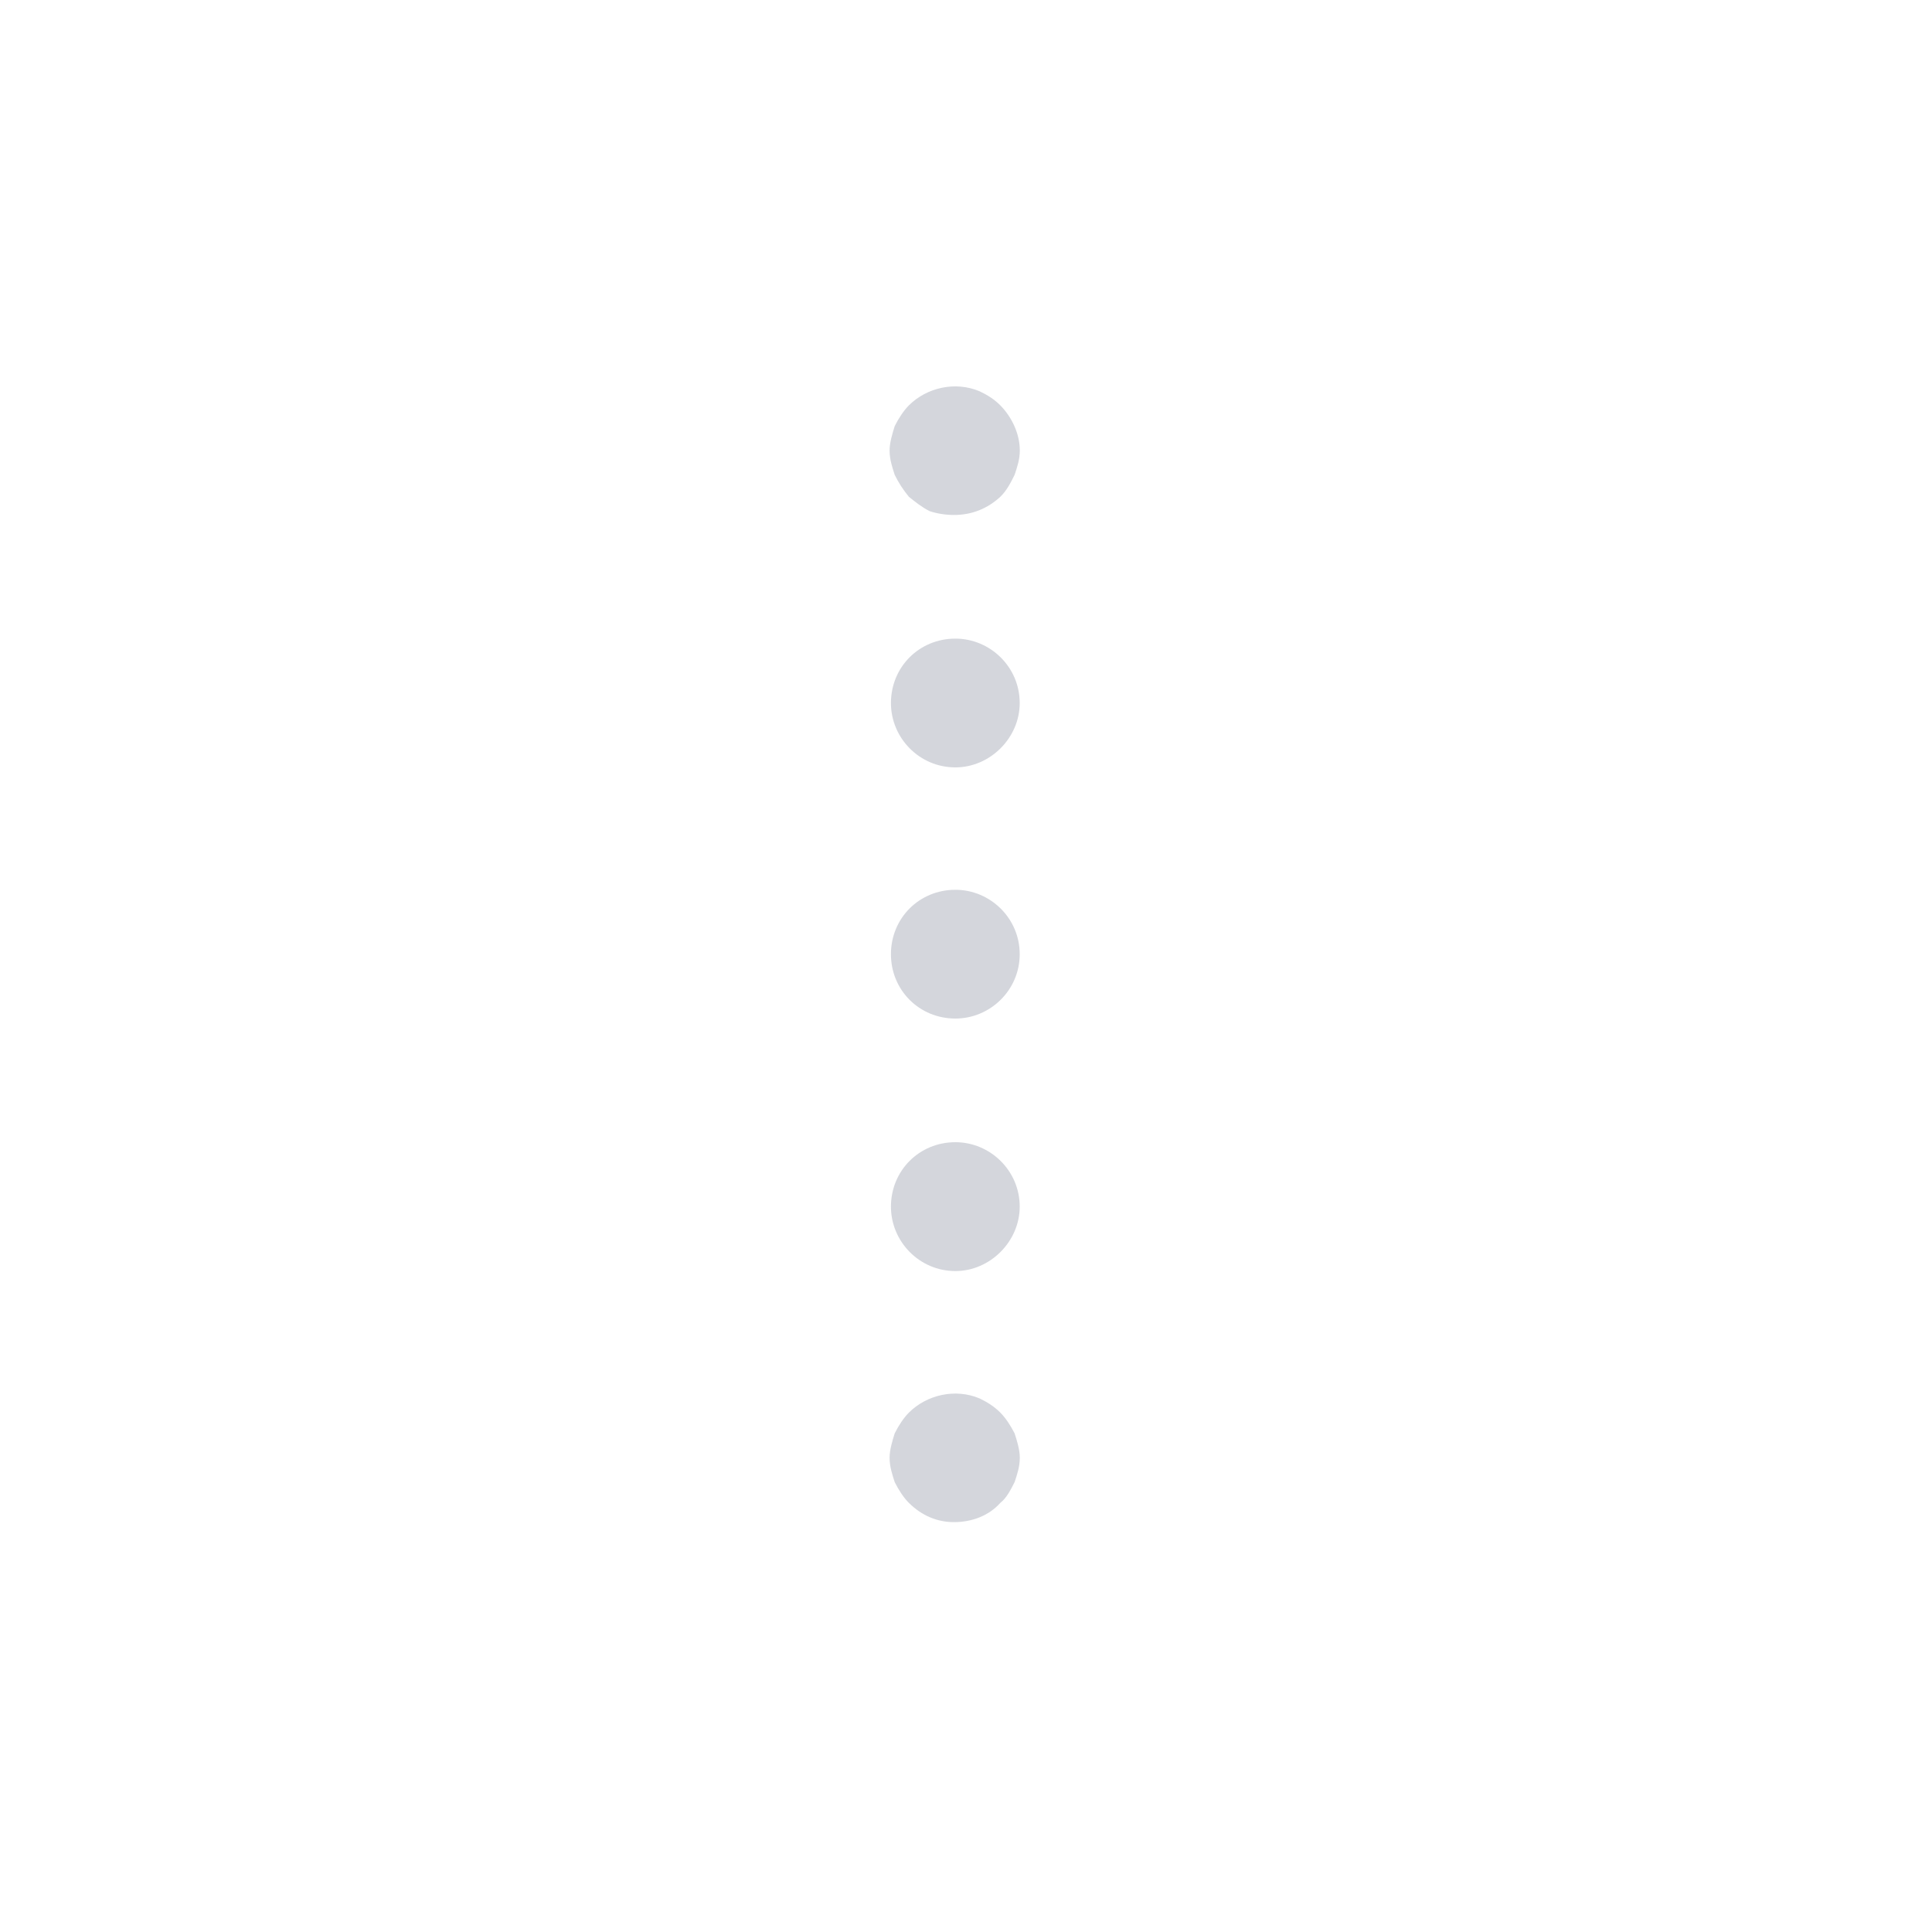
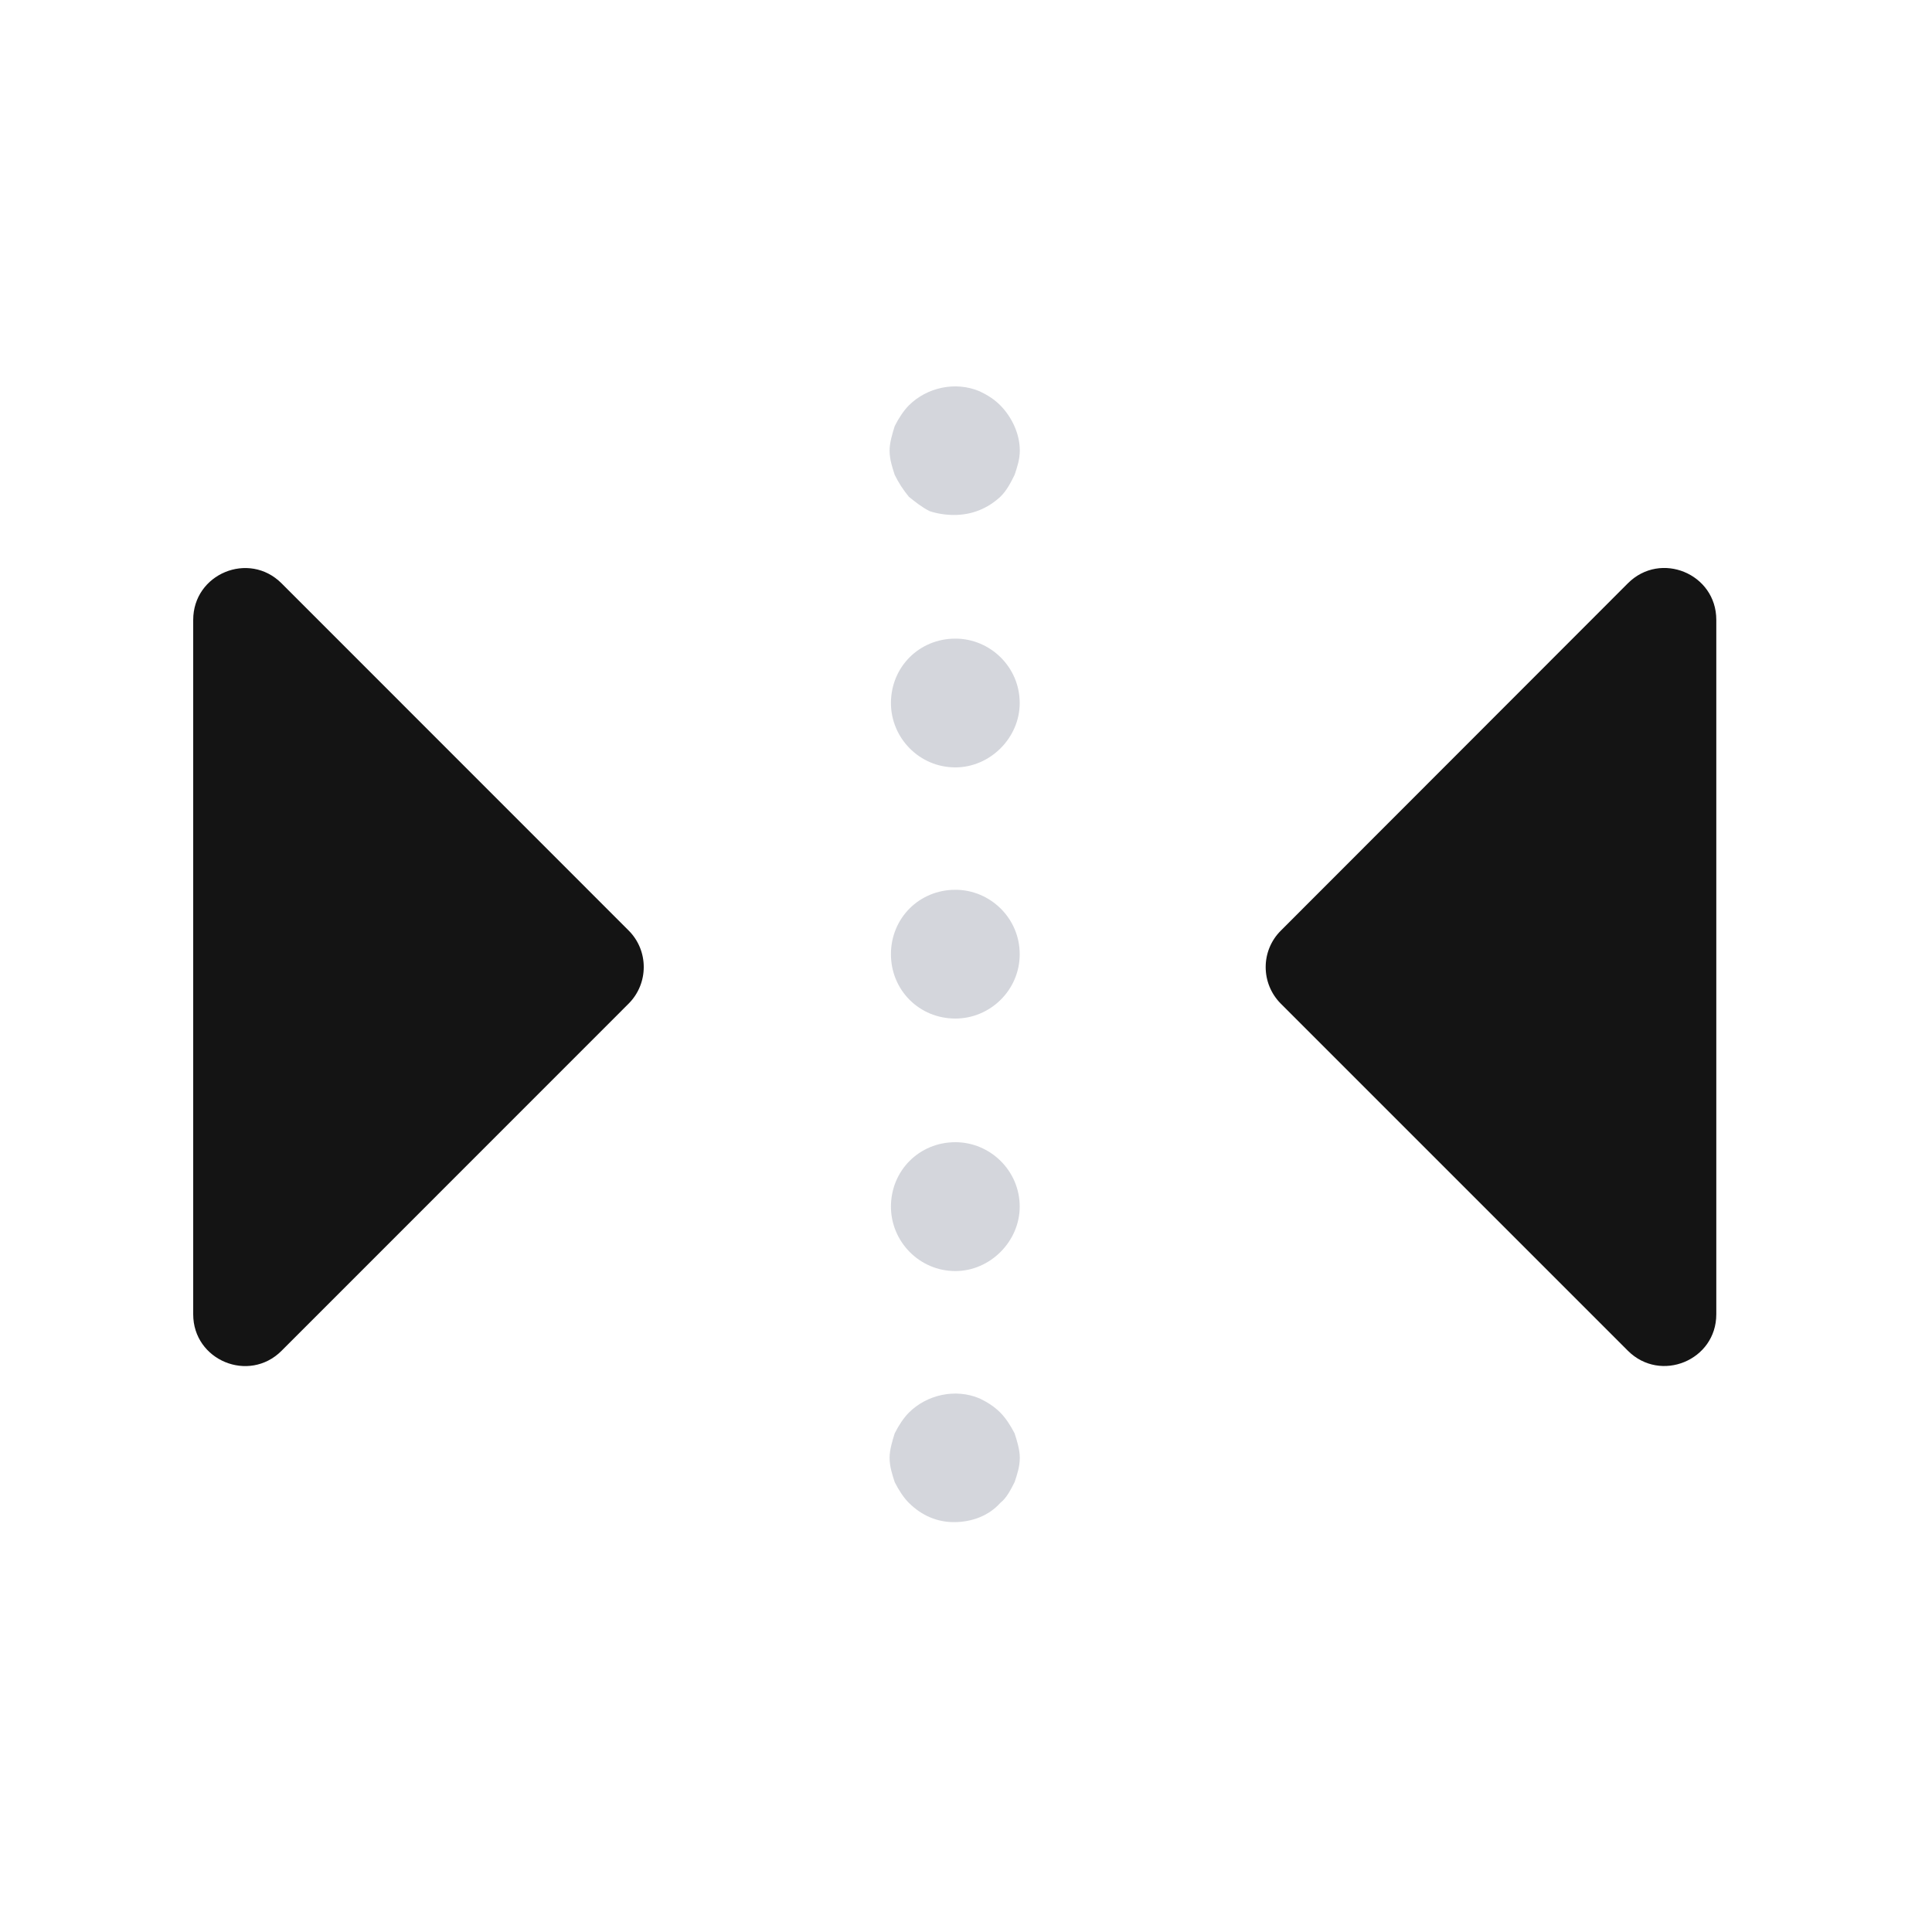
<svg xmlns="http://www.w3.org/2000/svg" width="20px" height="20px" viewBox="0 0 20 20" version="1.1">
  <defs />
  <g id="left-right-active" stroke="none" stroke-width="1" fill="none" fill-rule="evenodd">
    <g id="Flip-Left-Right" transform="translate(2, 4)">
-       <path d="M4.665,2.417 L4.665,9.606 C4.665,10.082 4.089,10.321 3.751,9.984 L0.157,6.389 C-0.051,6.18 -0.051,5.841 0.157,5.633 L3.751,2.038 C4.089,1.701 4.665,1.94 4.665,2.417" id="Fill-1" fill="##141414" transform="translate(2.332533, 6.010929) scale(-1, 1) translate(-2.332533, -6.010929) " />
+       <path d="M4.665,2.417 L4.665,9.606 C4.665,10.082 4.089,10.321 3.751,9.984 L0.157,6.389 C-0.051,6.18 -0.051,5.841 0.157,5.633 L3.751,2.038 C4.089,1.701 4.665,1.94 4.665,2.417" id="Fill-1" fill="#141414" transform="translate(2.332533, 6.010929) scale(-1, 1) translate(-2.332533, -6.010929) " />
      <path d="M7.875,11.757 C7.702,11.757 7.542,11.69 7.409,11.558 C7.355,11.505 7.302,11.423 7.262,11.343 C7.237,11.265 7.209,11.183 7.209,11.09 C7.209,11.01 7.237,10.917 7.262,10.838 C7.302,10.757 7.355,10.677 7.409,10.623 C7.595,10.438 7.89,10.37 8.142,10.477 C8.223,10.517 8.29,10.558 8.355,10.623 C8.409,10.677 8.462,10.757 8.503,10.838 C8.529,10.917 8.557,11.01 8.557,11.09 C8.557,11.183 8.529,11.265 8.503,11.343 C8.462,11.423 8.422,11.505 8.355,11.558 C8.237,11.69 8.063,11.757 7.875,11.757 Z M7.223,3.278 C7.223,2.904 7.516,2.611 7.89,2.611 C8.25,2.611 8.556,2.904 8.556,3.278 C8.556,3.638 8.25,3.944 7.89,3.944 C7.516,3.944 7.223,3.638 7.223,3.278 Z M7.223,5.878 C7.223,5.504 7.516,5.211 7.89,5.211 C8.25,5.211 8.556,5.504 8.556,5.878 C8.556,6.25 8.25,6.544 7.89,6.544 C7.516,6.544 7.223,6.25 7.223,5.878 Z M7.223,8.491 C7.223,8.118 7.516,7.824 7.89,7.824 C8.25,7.824 8.556,8.118 8.556,8.491 C8.556,8.851 8.25,9.158 7.89,9.158 C7.516,9.158 7.223,8.851 7.223,8.491 Z M7.875,1.331 C7.795,1.331 7.702,1.318 7.623,1.291 C7.542,1.25 7.475,1.196 7.409,1.143 C7.355,1.078 7.302,0.998 7.262,0.916 C7.237,0.838 7.209,0.756 7.209,0.664 C7.209,0.583 7.237,0.491 7.262,0.411 C7.302,0.331 7.355,0.25 7.409,0.196 C7.595,0.011 7.89,-0.056 8.142,0.051 C8.223,0.09 8.29,0.131 8.355,0.196 C8.475,0.318 8.557,0.491 8.557,0.664 C8.557,0.756 8.529,0.838 8.503,0.916 C8.462,0.998 8.422,1.078 8.355,1.143 C8.223,1.264 8.063,1.331 7.875,1.331 Z" id="Combined-Shape" fill-opacity="0.25" fill="#575E75" />
-       <path d="M11.102,9.606 L11.102,2.416 C11.102,1.939 11.679,1.7 12.017,2.038 L15.61,5.634 C15.819,5.842 15.819,6.18 15.61,6.39 L12.017,9.983 C11.679,10.32 11.102,10.082 11.102,9.606" id="Fill-3" fill="##141414" transform="translate(13.4345, 6.010396) scale(-1, 1) translate(-13.4345, -6.010396) " />
+       <path d="M11.102,9.606 L11.102,2.416 C11.102,1.939 11.679,1.7 12.017,2.038 L15.61,5.634 C15.819,5.842 15.819,6.18 15.61,6.39 L12.017,9.983 C11.679,10.32 11.102,10.082 11.102,9.606" id="Fill-3" fill="#141414" transform="translate(13.4345, 6.010396) scale(-1, 1) translate(-13.4345, -6.010396) " />
    </g>
  </g>
</svg>
